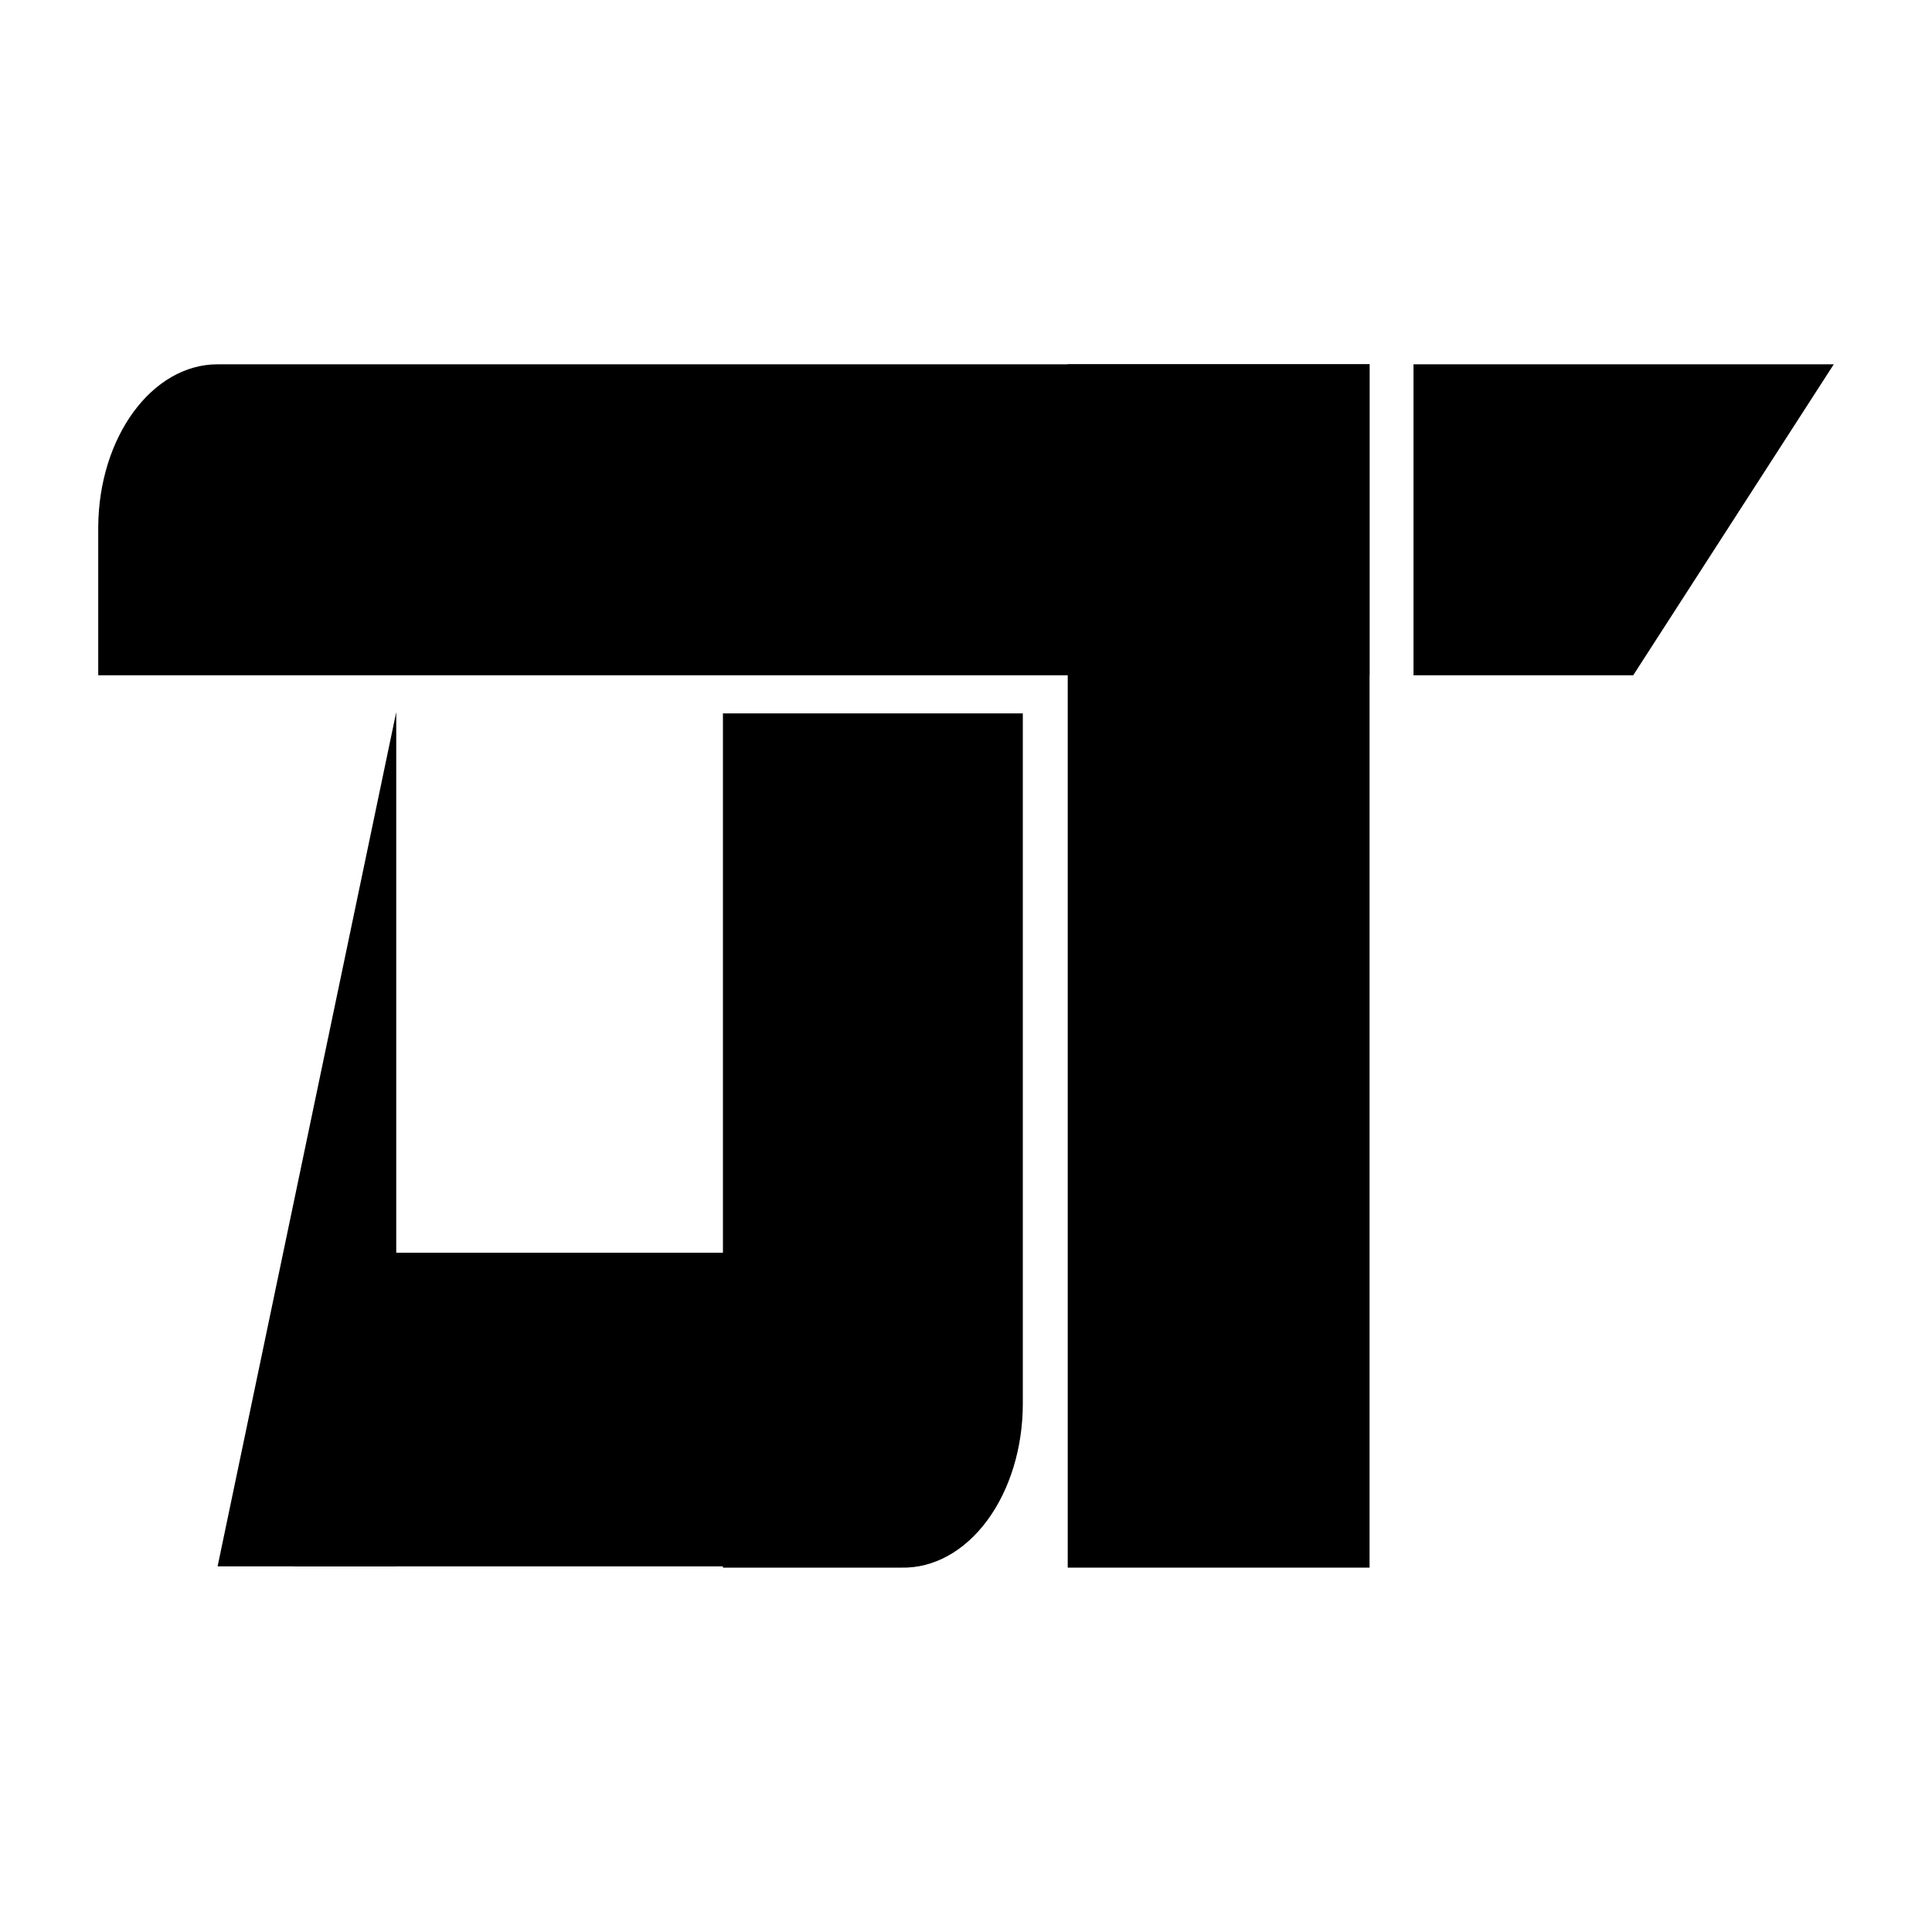
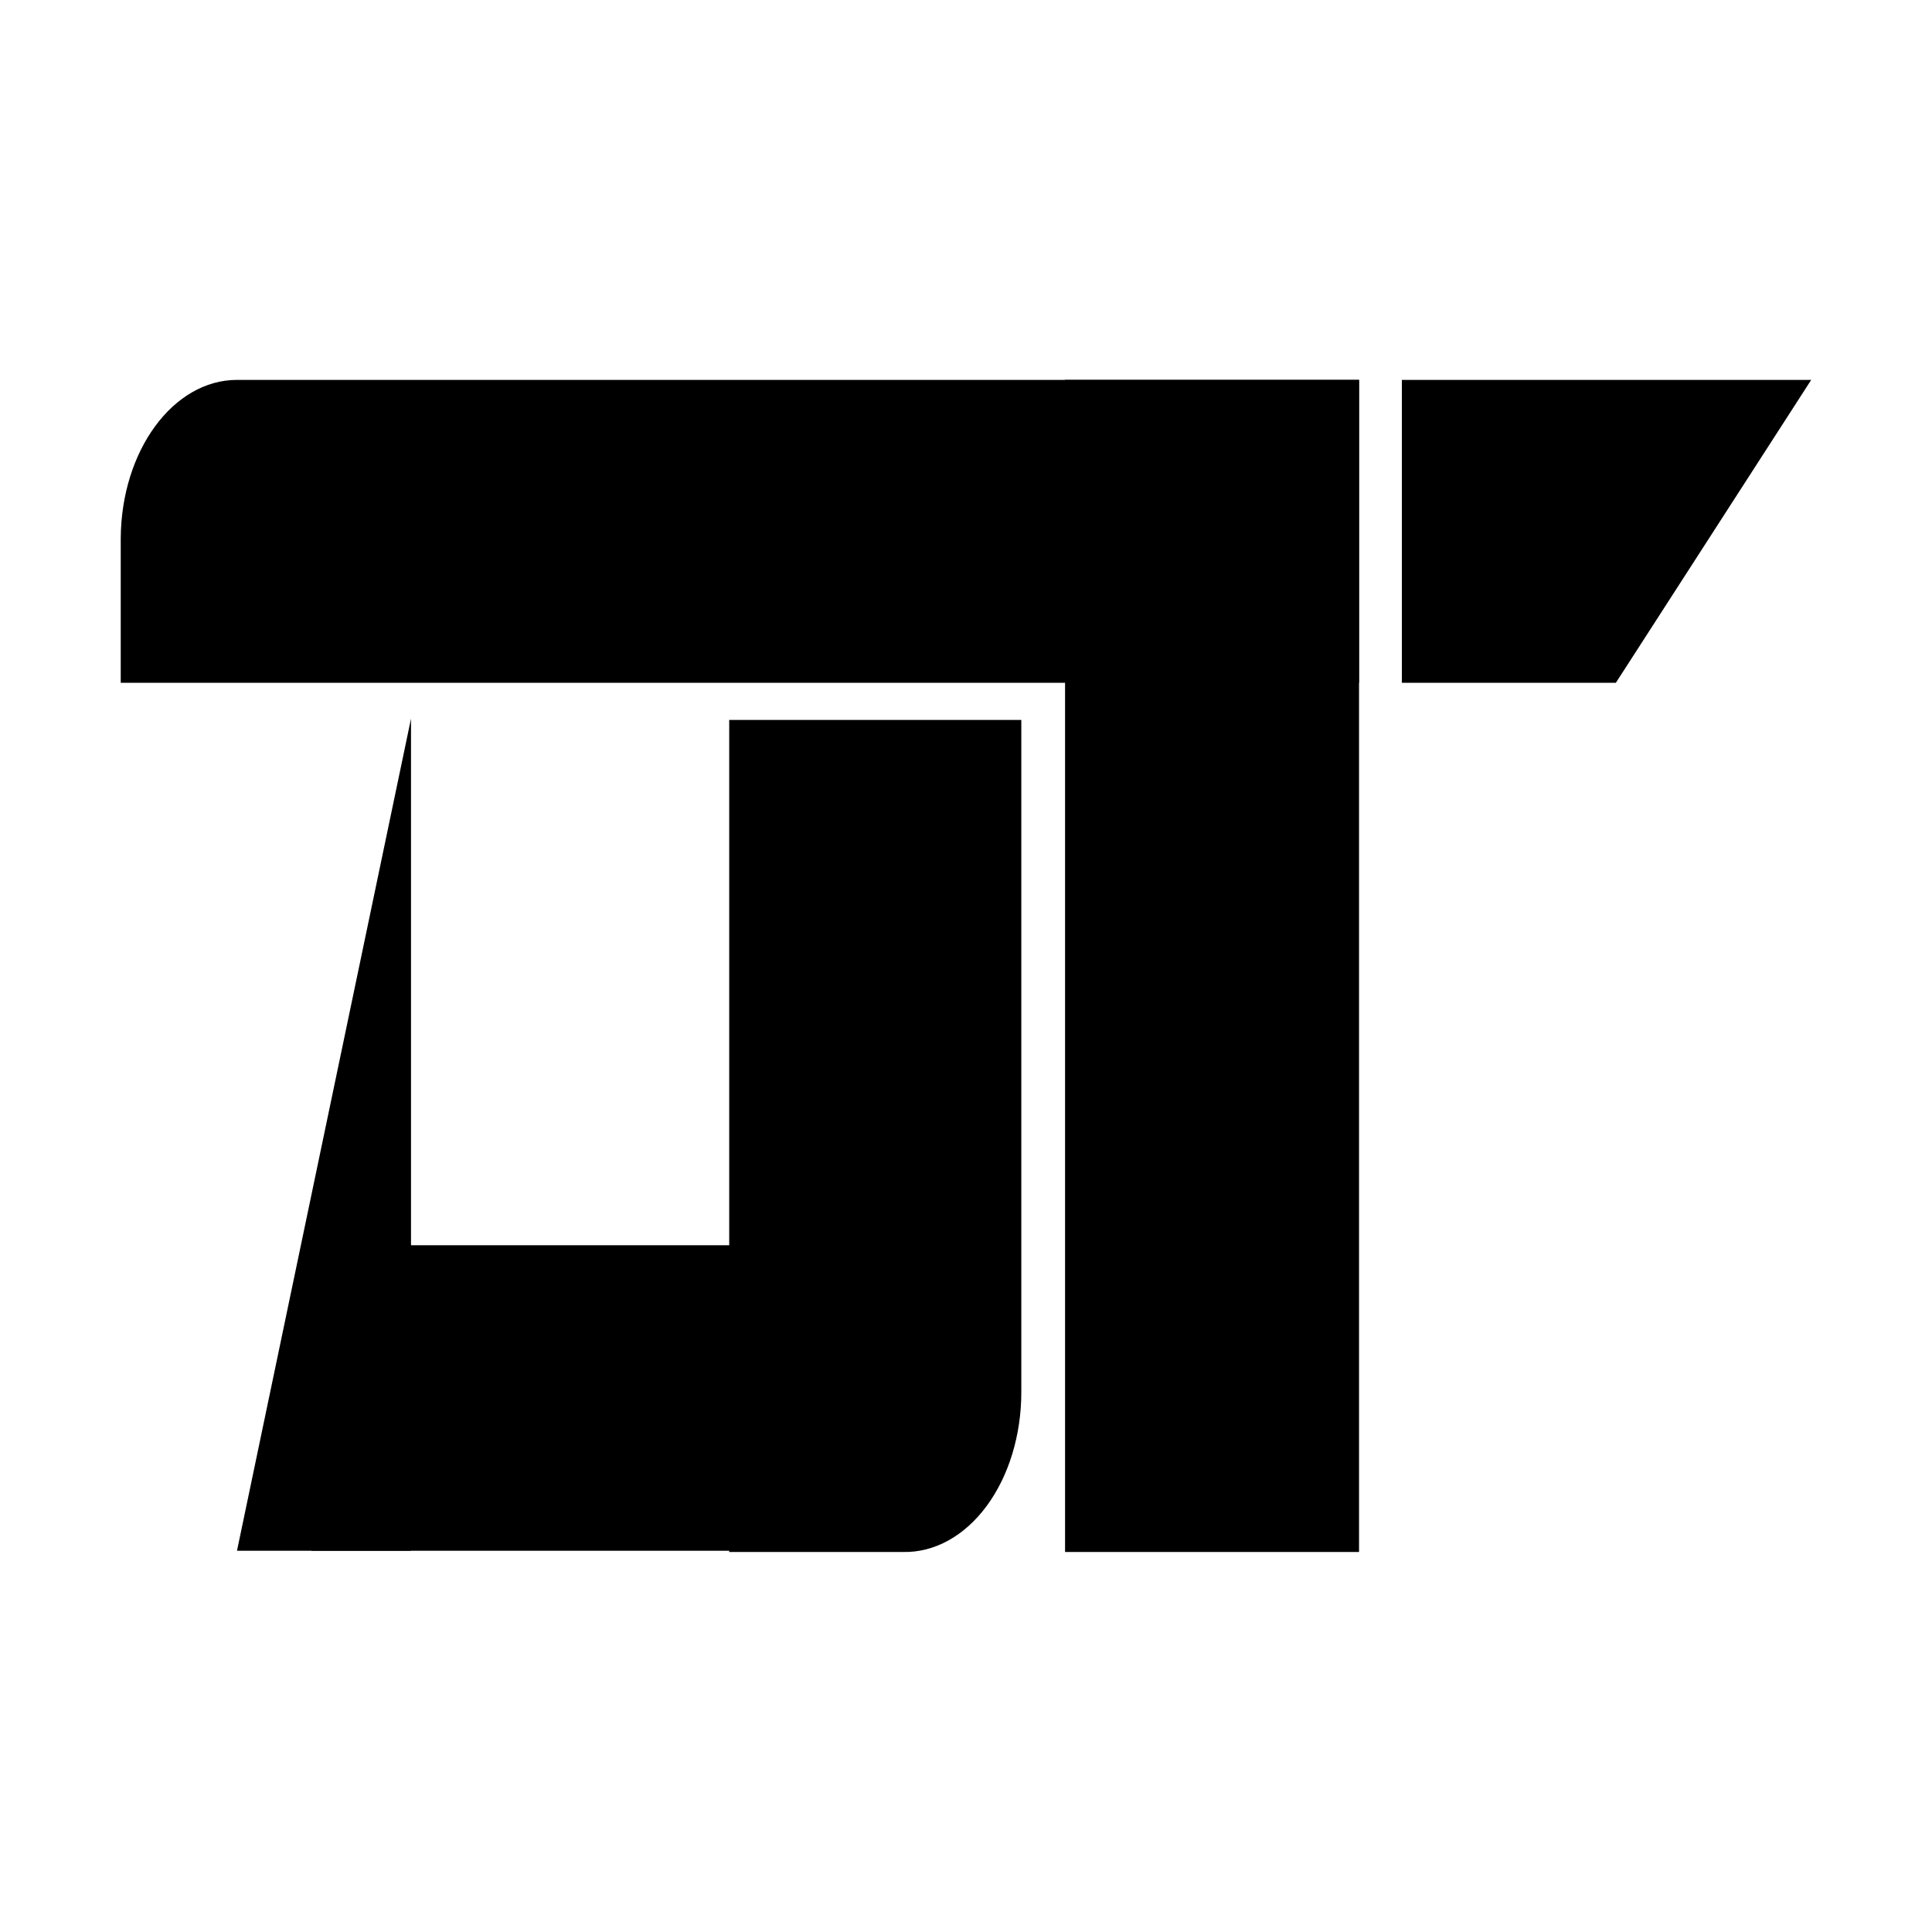
- <svg xmlns="http://www.w3.org/2000/svg" version="1.1" width="32" height="32" viewBox="0 0 32 32">
+ <svg xmlns="http://www.w3.org/2000/svg" version="1.1" width="32" height="32" viewBox="-0.426 -0.426 32.853 32.853">
  <path class="fill-active" d="M 3.604,6.034 H 22.684 V 11.185 H 1.627 V 8.729 A 1.978,2.717 0 0 1 3.604,6.034 Z" />
  <path class="fill-active" d="m 30.373,6.034 h -6.961 v 5.151 h 3.639 z" />
  <path class="fill-active" d="M 22.684,6.034 V 25.965 H 17.685 V 6.034 Z" />
  <path class="fill-active" d="M 6.563,11.794 V 25.944 H 3.604" />
  <path class="fill-active" d="M 16.941,11.816 V 23.249 A 1.978,2.717 0 0 1 14.932,25.965 H 11.974 V 11.816 Z" />
  <path class="fill-active" d="M 13.682,25.944 H 4.87 v -5.195 h 8.812 z" />
</svg>
